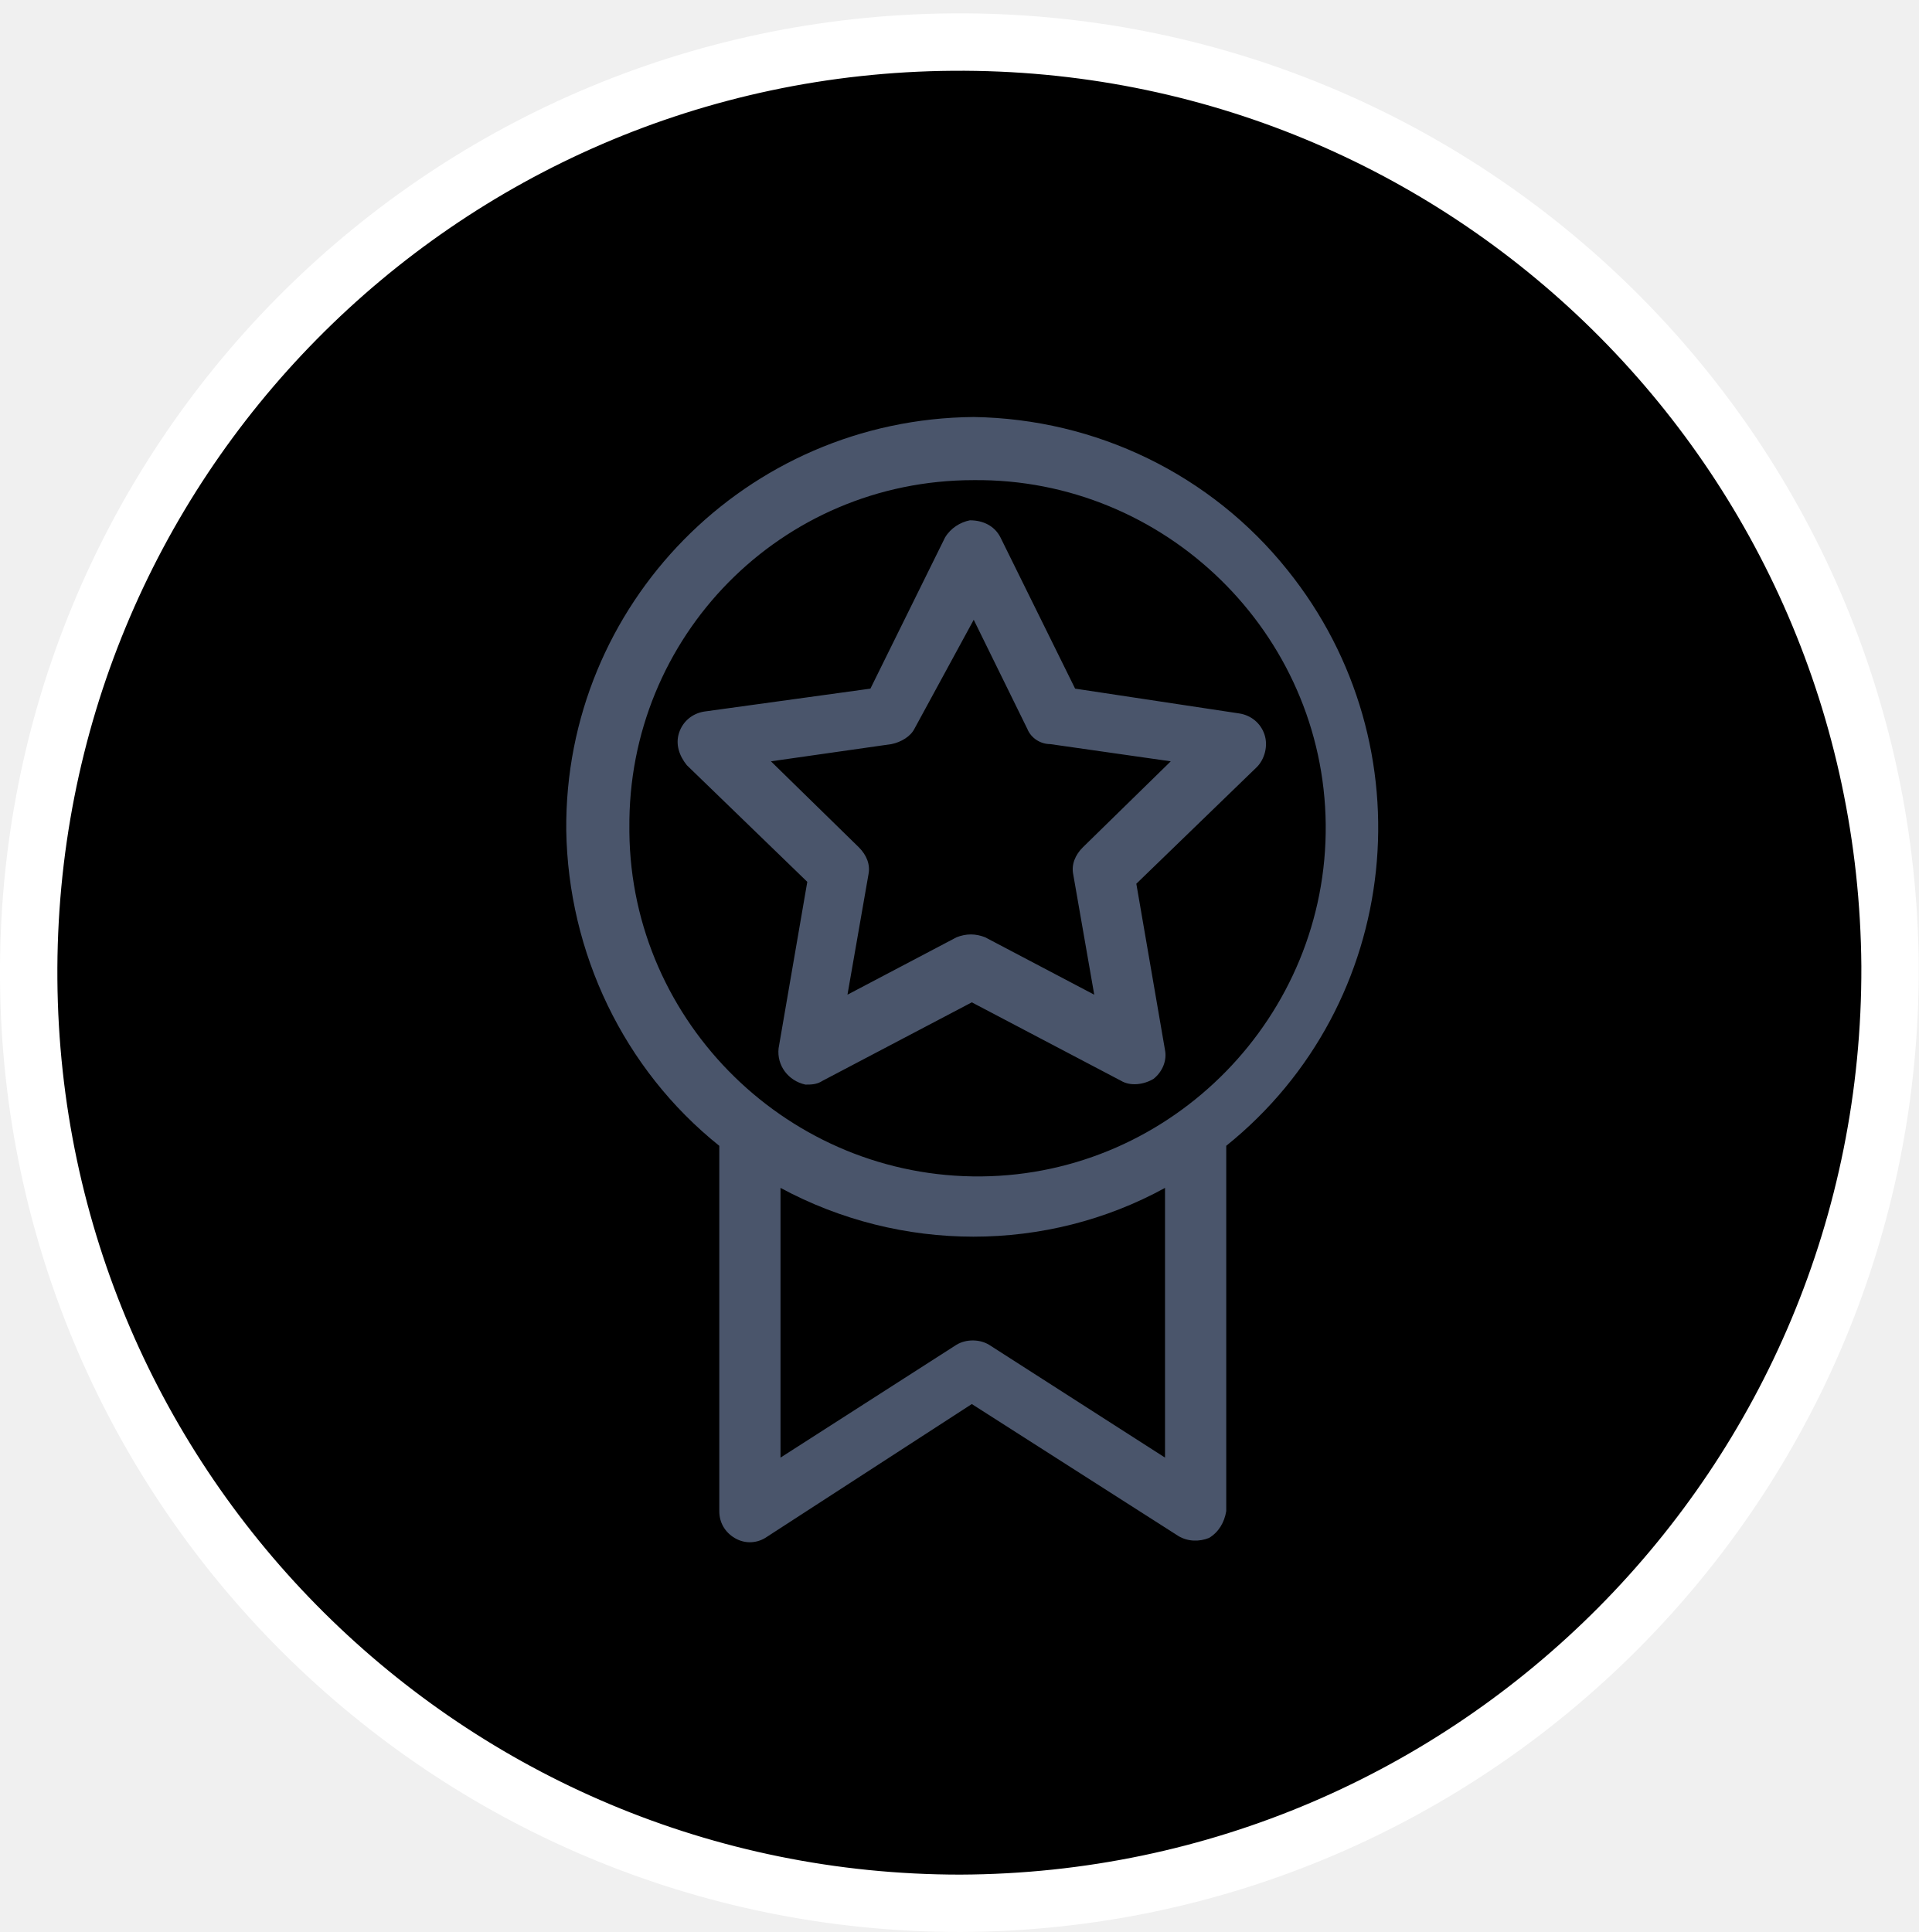
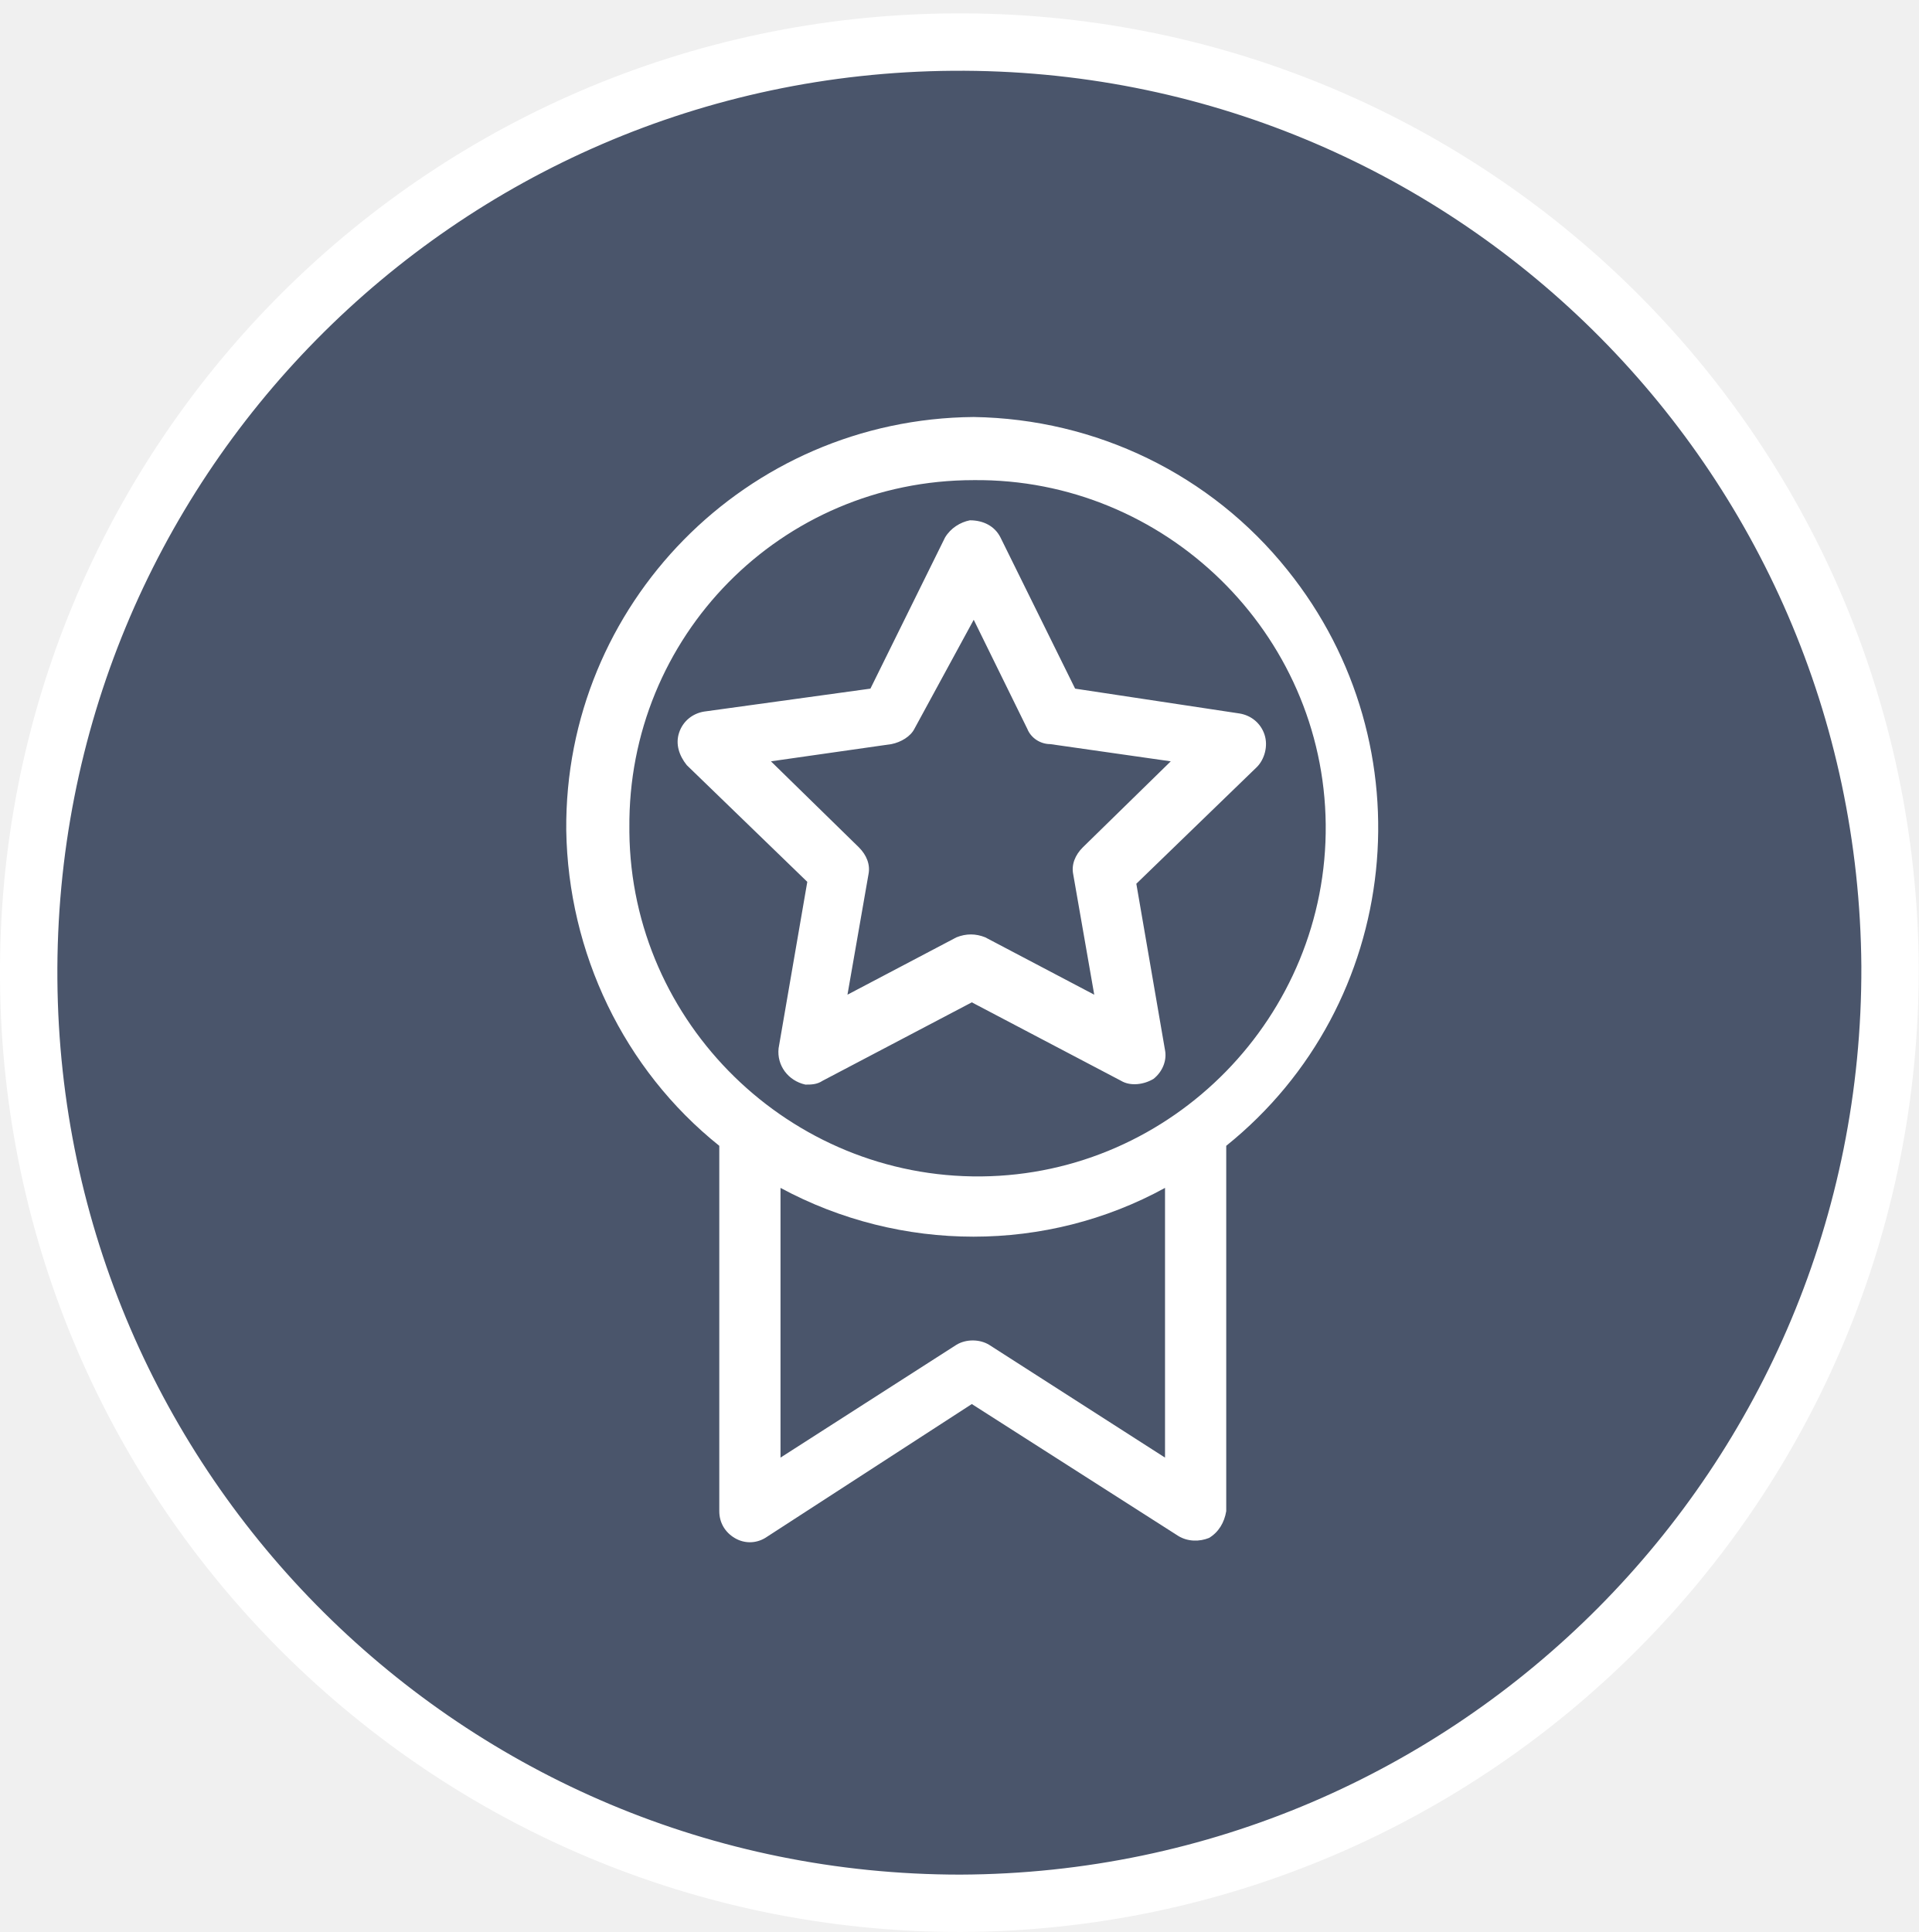
<svg xmlns="http://www.w3.org/2000/svg" version="1.1" id="Layer_1" x="0px" y="0px" viewBox="0 0 100.3 101" style="enable-background:new 0 0 100.3 101;" xml:space="preserve">
  <style type="text/css">
- 	.st0{fill:$app-light-tone;stroke:#FFFFFF;stroke-width:3;}
- 	.st1{fill:#4a556b;}
+ 	.st0{fill:#4A556B;stroke:#FFFFFF;stroke-width:3;}
+ 	.st1{fill:#FFFFFF;}
</style>
-   <path class="st0" d="M98.8,50.5C98.6,23.6,76.7,2,49.8,2.2C22.9,2.4,1.3,24.3,1.5,51.2c0.2,26.7,21.9,48.3,48.7,48.3  C77.1,99.4,98.9,77.5,98.8,50.5z" />
-   <path class="st1" d="M50.9,21.8C39,21.9,29.5,31.6,29.6,43.4c0.1,6.4,3,12.5,8,16.5v19.1c0,0.6,0.3,1.1,0.8,1.4  c0.5,0.3,1.1,0.3,1.6,0l10.8-7l10.8,6.9c0.5,0.3,1.1,0.3,1.6,0.1c0.5-0.3,0.8-0.8,0.9-1.4V59.9c9.2-7.4,10.6-20.9,3.2-30.1  C63.3,24.8,57.3,21.9,50.9,21.8z M50.9,25.1c10-0.1,18.3,8,18.4,18s-8,18.3-18,18.4c-10,0.1-18.3-8-18.4-18c0-0.1,0-0.1,0-0.2  C32.8,33.3,40.8,25.1,50.9,25.1C50.8,25.1,50.8,25.1,50.9,25.1z M50.7,27.2c-0.5,0.1-1,0.4-1.3,0.9L45.5,36l-8.7,1.2  c-0.6,0.1-1.1,0.5-1.3,1.1c-0.2,0.6,0,1.2,0.4,1.7l6.3,6.1l-1.5,8.7c-0.1,0.9,0.5,1.7,1.4,1.9c0.3,0,0.6,0,0.9-0.2l7.8-4.1l7.8,4.1  c0.5,0.3,1.2,0.2,1.7-0.1c0.5-0.4,0.7-1,0.6-1.5l-1.5-8.7l6.3-6.1c0.4-0.4,0.6-1.1,0.4-1.7c-0.2-0.6-0.7-1-1.3-1.1L56.2,36l-3.9-7.9  C52,27.5,51.4,27.2,50.7,27.2L50.7,27.2z M50.9,32.4l2.8,5.7c0.2,0.5,0.7,0.8,1.2,0.8l6.3,0.9l-4.6,4.5c-0.4,0.4-0.6,0.9-0.5,1.4  l1.1,6.3l-5.7-3c-0.5-0.2-1-0.2-1.5,0l-5.7,3l1.1-6.3c0.1-0.5-0.1-1-0.5-1.4l-4.6-4.5l6.3-0.9c0.5-0.1,1-0.4,1.2-0.8L50.9,32.4z   M40.8,62.1c6.3,3.4,13.9,3.4,20.1,0v14.1l-9.2-5.9c-0.5-0.3-1.2-0.3-1.7,0l-9.2,5.9V62.1z" />
+   <path class="st0" d="M98.8,50.5C98.6,23.6,76.7,2,49.8,2.2S1.3,24.3,1.5,51.2c0.2,26.7,21.9,48.3,48.7,48.3  C77.1,99.4,98.9,77.5,98.8,50.5z" />
+   <path class="st1" d="M50.9,21.8C39,21.9,29.5,31.6,29.6,43.4c0.1,6.4,3,12.5,8,16.5V79c0,0.6,0.3,1.1,0.8,1.4s1.1,0.3,1.6,0l10.8-7  l10.8,6.9c0.5,0.3,1.1,0.3,1.6,0.1c0.5-0.3,0.8-0.8,0.9-1.4V59.9c9.2-7.4,10.6-20.9,3.2-30.1C63.3,24.8,57.3,21.9,50.9,21.8z   M50.9,25.1c10-0.1,18.3,8,18.4,18s-8,18.3-18,18.4c-10,0.1-18.3-8-18.4-18c0-0.1,0-0.1,0-0.2C32.8,33.3,40.8,25.1,50.9,25.1  C50.8,25.1,50.8,25.1,50.9,25.1z M50.7,27.2c-0.5,0.1-1,0.4-1.3,0.9L45.5,36l-8.7,1.2c-0.6,0.1-1.1,0.5-1.3,1.1s0,1.2,0.4,1.7  l6.3,6.1l-1.5,8.7c-0.1,0.9,0.5,1.7,1.4,1.9c0.3,0,0.6,0,0.9-0.2l7.8-4.1l7.8,4.1c0.5,0.3,1.2,0.2,1.7-0.1c0.5-0.4,0.7-1,0.6-1.5  l-1.5-8.7l6.3-6.1c0.4-0.4,0.6-1.1,0.4-1.7c-0.2-0.6-0.7-1-1.3-1.1L56.2,36l-3.9-7.9C52,27.5,51.4,27.2,50.7,27.2L50.7,27.2z   M50.9,32.4l2.8,5.7c0.2,0.5,0.7,0.8,1.2,0.8l6.3,0.9l-4.6,4.5c-0.4,0.4-0.6,0.9-0.5,1.4l1.1,6.3l-5.7-3c-0.5-0.2-1-0.2-1.5,0  l-5.7,3l1.1-6.3c0.1-0.5-0.1-1-0.5-1.4l-4.6-4.5l6.3-0.9c0.5-0.1,1-0.4,1.2-0.8L50.9,32.4z M40.8,62.1c6.3,3.4,13.9,3.4,20.1,0v14.1  l-9.2-5.9c-0.5-0.3-1.2-0.3-1.7,0l-9.2,5.9V62.1z" />
</svg>
